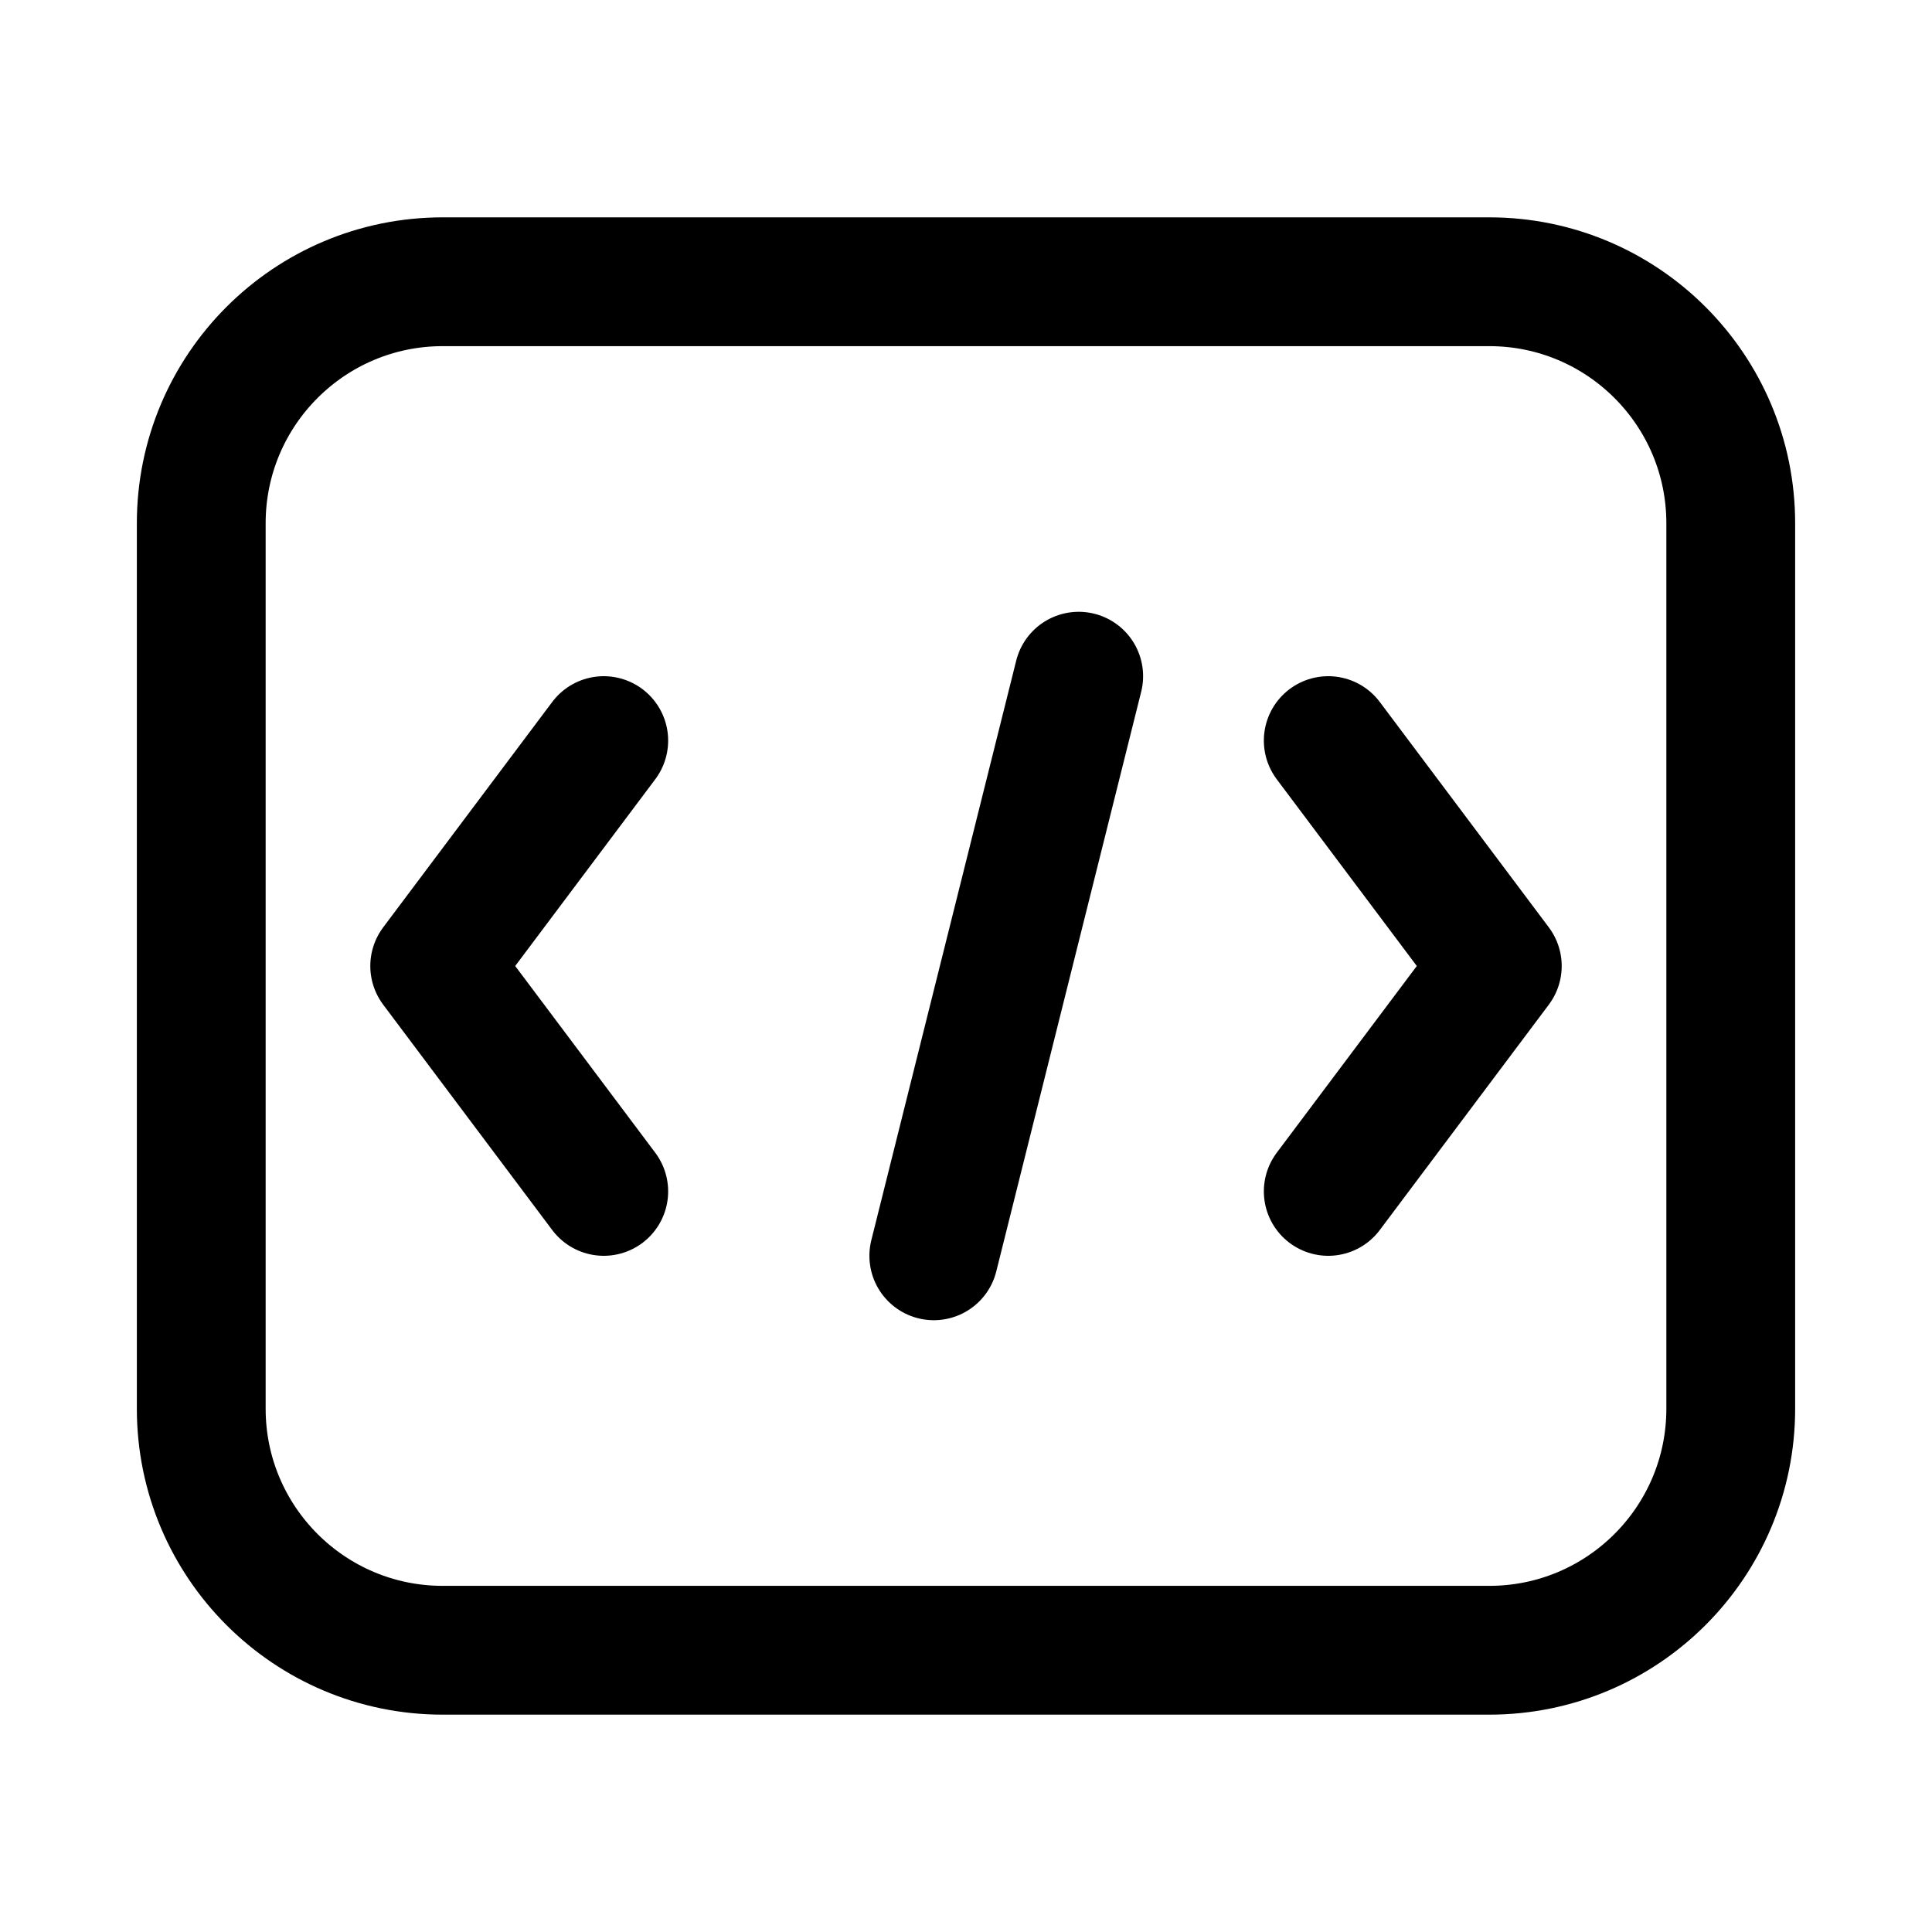
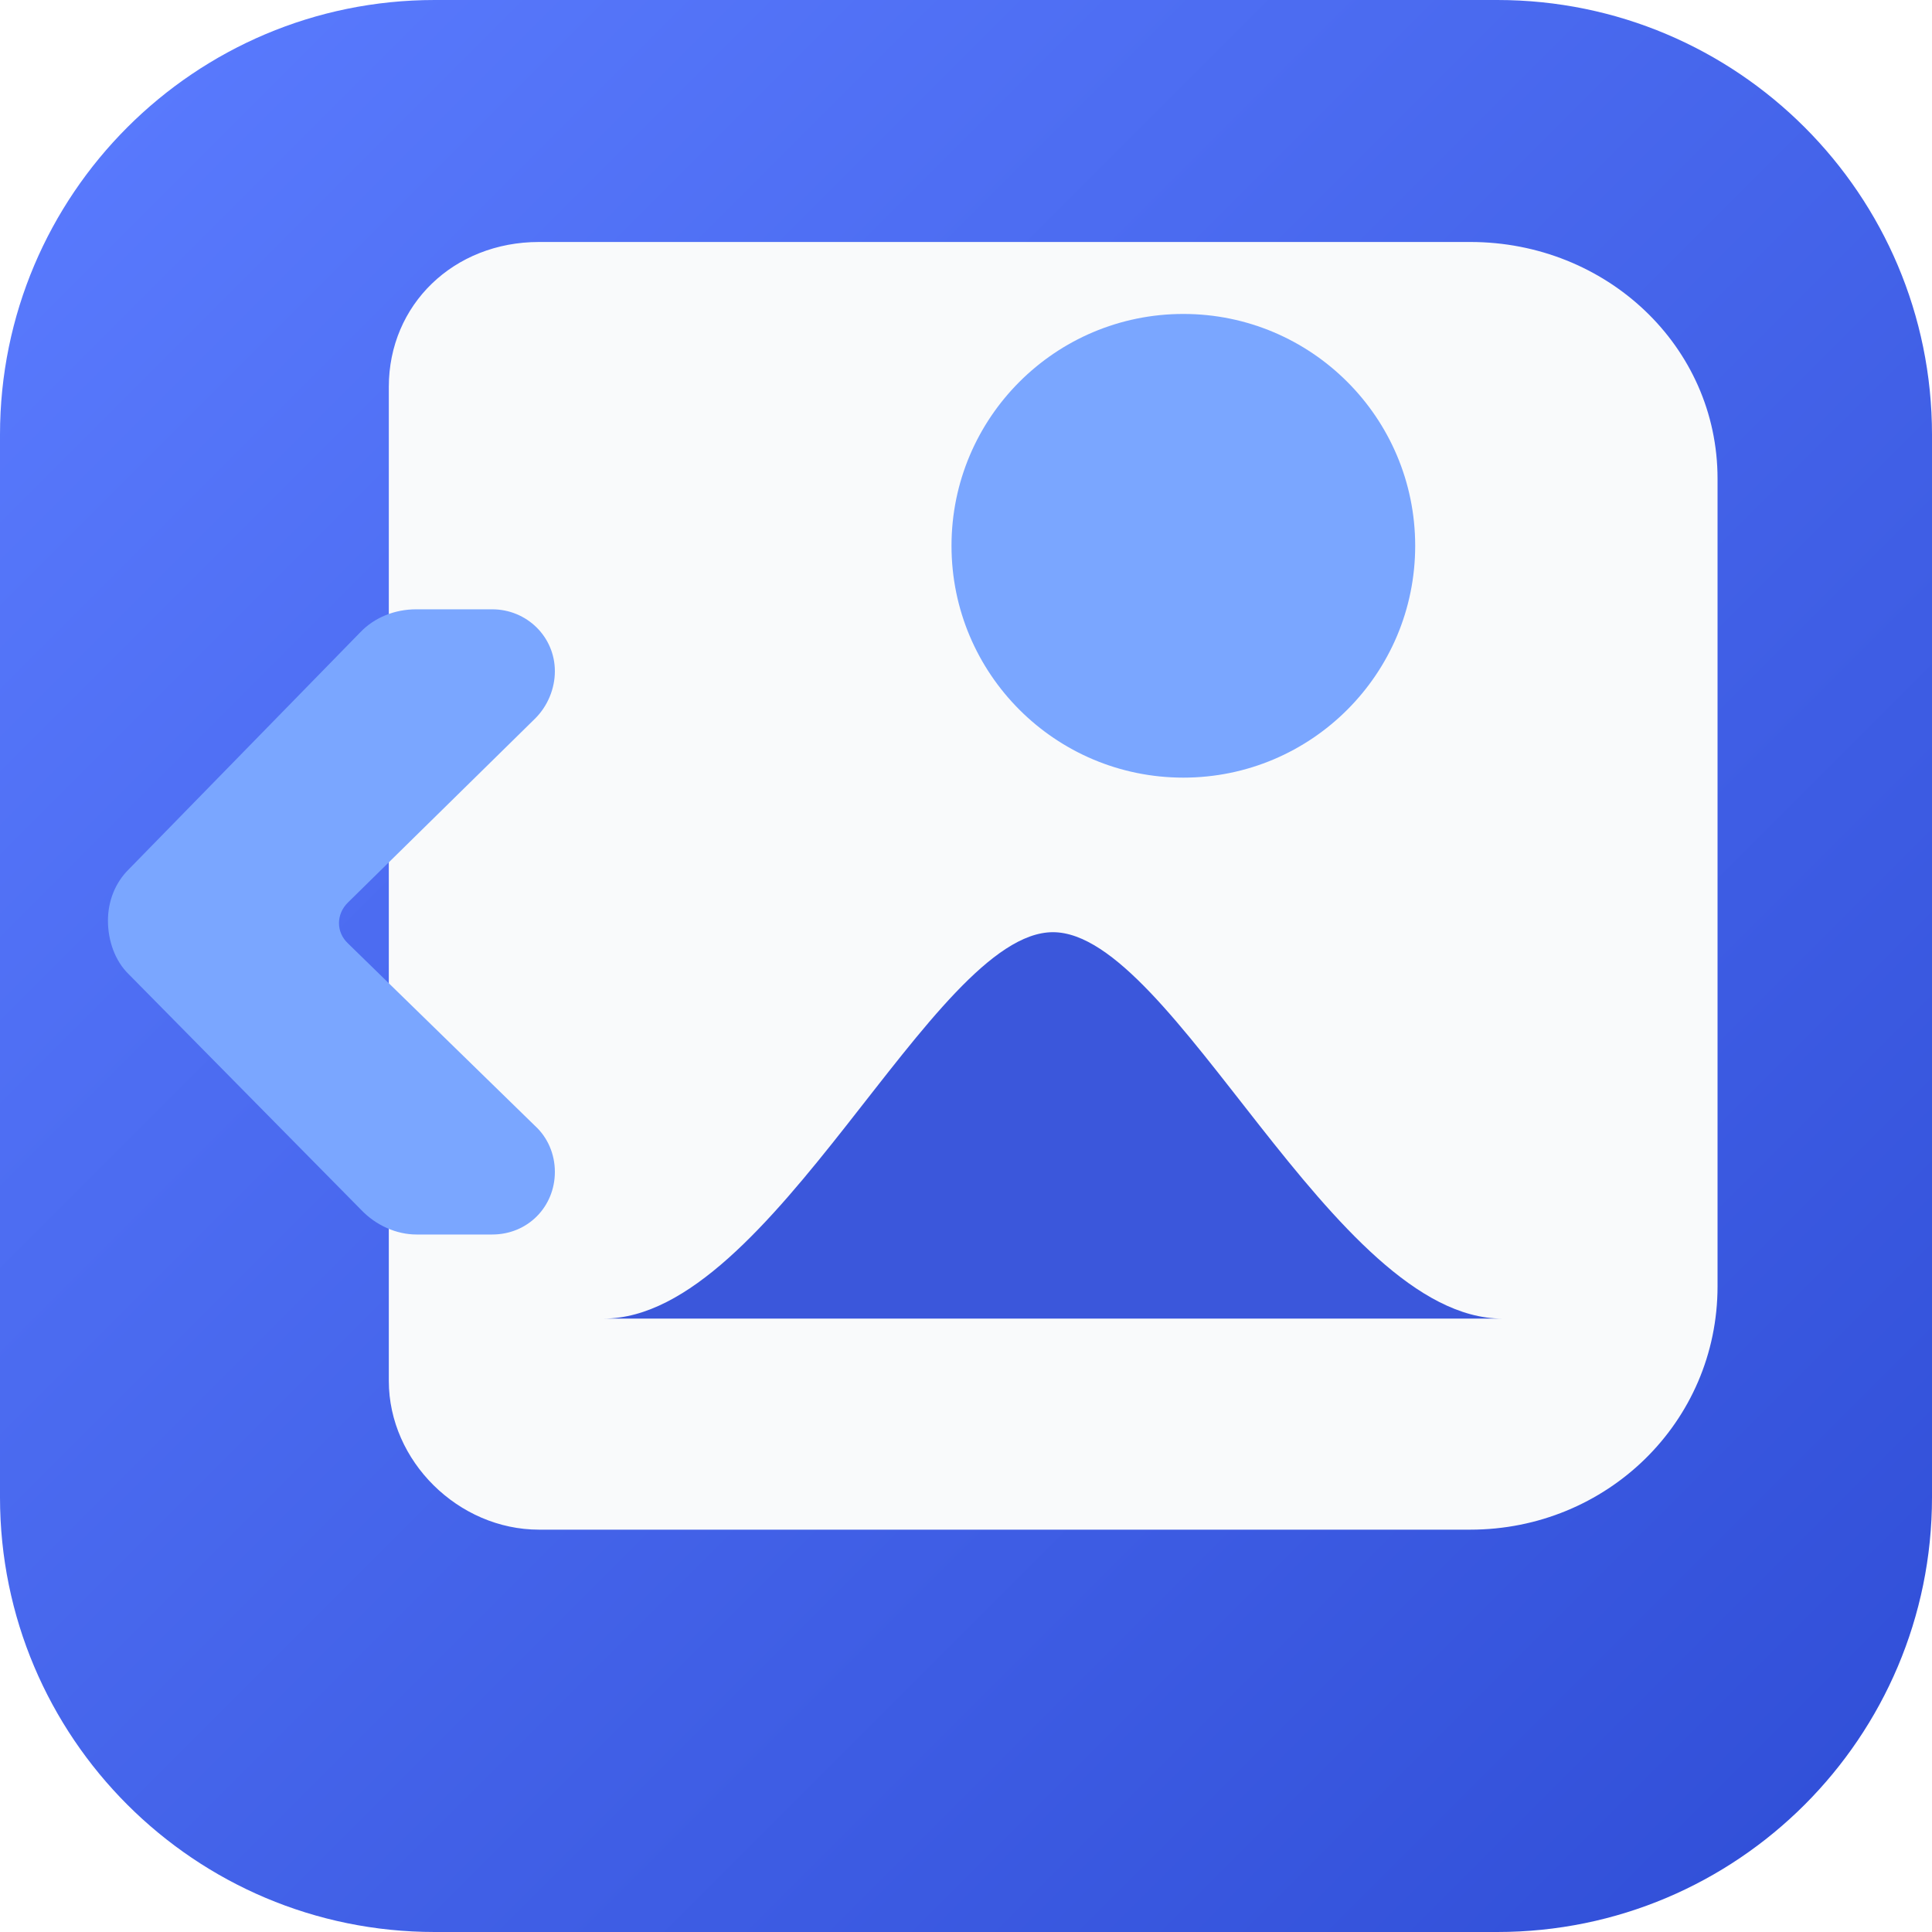
- <svg xmlns="http://www.w3.org/2000/svg" viewBox="0 0 24 24" fill="none" stroke="currentColor" stroke-width="1.6" stroke-linecap="round" stroke-linejoin="round">
-   <rect x="2.5" y="3.5" width="19" height="17" rx="3" />
-   <path d="M7.5 9.2 5.4 12l2.1 2.8" />
-   <path d="M16.5 9.2 18.6 12l-2.1 2.8" />
-   <path d="M13.4 8.4 11.6 15.6" />
+ <svg xmlns="http://www.w3.org/2000/svg" viewBox="0 0 80 80">
+   <defs>
+     <linearGradient id="g" x1="0" y1="0" x2="1" y2="1">
+       <stop offset="0" stop-color="#5B7CFF" />
+       <stop offset="1" stop-color="#2F4DD6" />
+     </linearGradient>
+   </defs>
+   <rect width="80" height="80" rx="18" fill="url(#g)" />
+   <g transform="translate(-81,-43.4) scale(2)">
+     <path d="m70.94 26.71h-19.28c-1.77 0-3.11 1.3-3.11 3v20.58c0 1.66 1.44 3.08 3.11 3.08h19.28c2.82 0 5.12-2.22 5.12-5.04v-16.72c0-2.74-2.3-4.9-5.12-4.9z" fill="#F9FAFB" />
+     <circle cx="65" cy="33" r="4.8" fill="#7AA6FF" />
+     <path d="M 53 49 C 56.5 49 59.8 41 62.3 41 C 64.8 41 68.1 49 71.6 49 Z" fill="#3B57DB" />
+   </g>
+   <g transform="translate(0.765,0.16) scale(0.95)">
+     <path d="m14.36 40.95c-0.52-0.49-0.52-1.27 0-1.78l8.15-8.01c0.56-0.55 0.87-1.32 0.87-2.07 0-1.51-1.23-2.7-2.73-2.7h-3.32c-0.92 0-1.81 0.35-2.43 1l-10.09 10.33c-0.6 0.59-0.91 1.4-0.91 2.24 0 0.88 0.31 1.76 0.91 2.34l10.13 10.27c0.64 0.67 1.53 1.07 2.41 1.07h3.3c1.55 0 2.73-1.21 2.73-2.73 0-0.77-0.31-1.5-0.87-2.01l-8.15-7.95z" fill="#7AA6FF" />
+   </g>
</svg>
